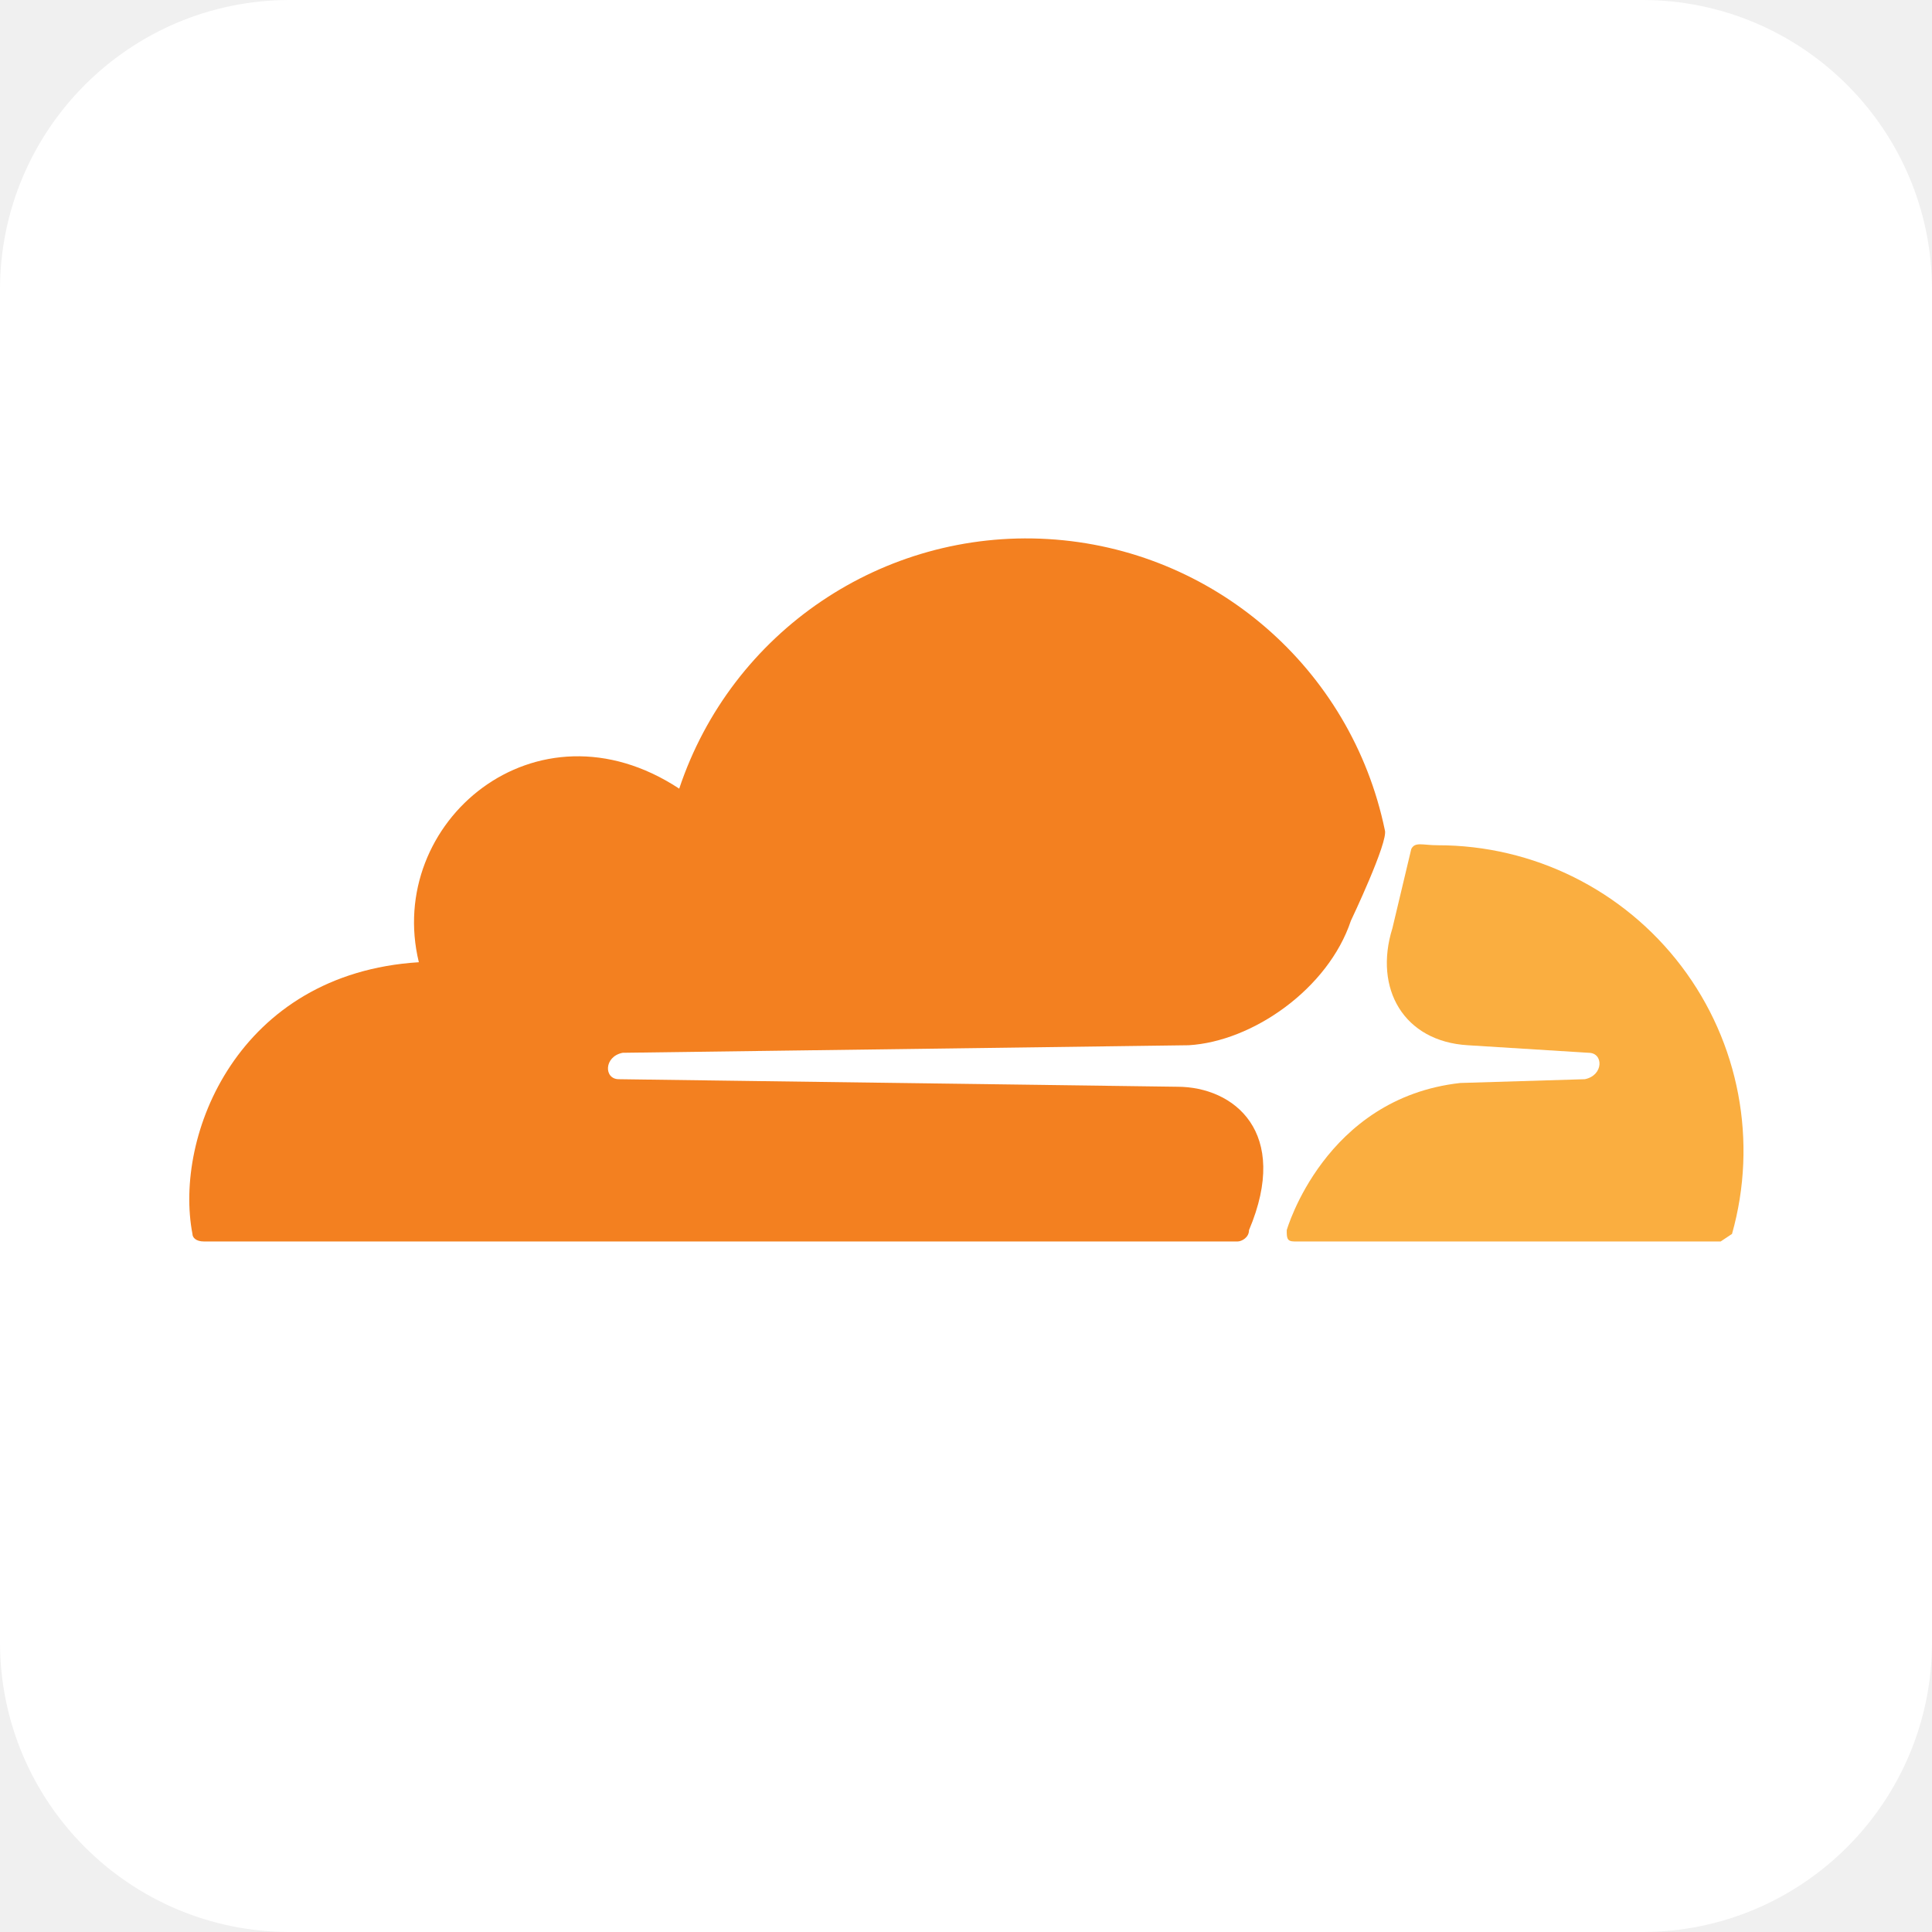
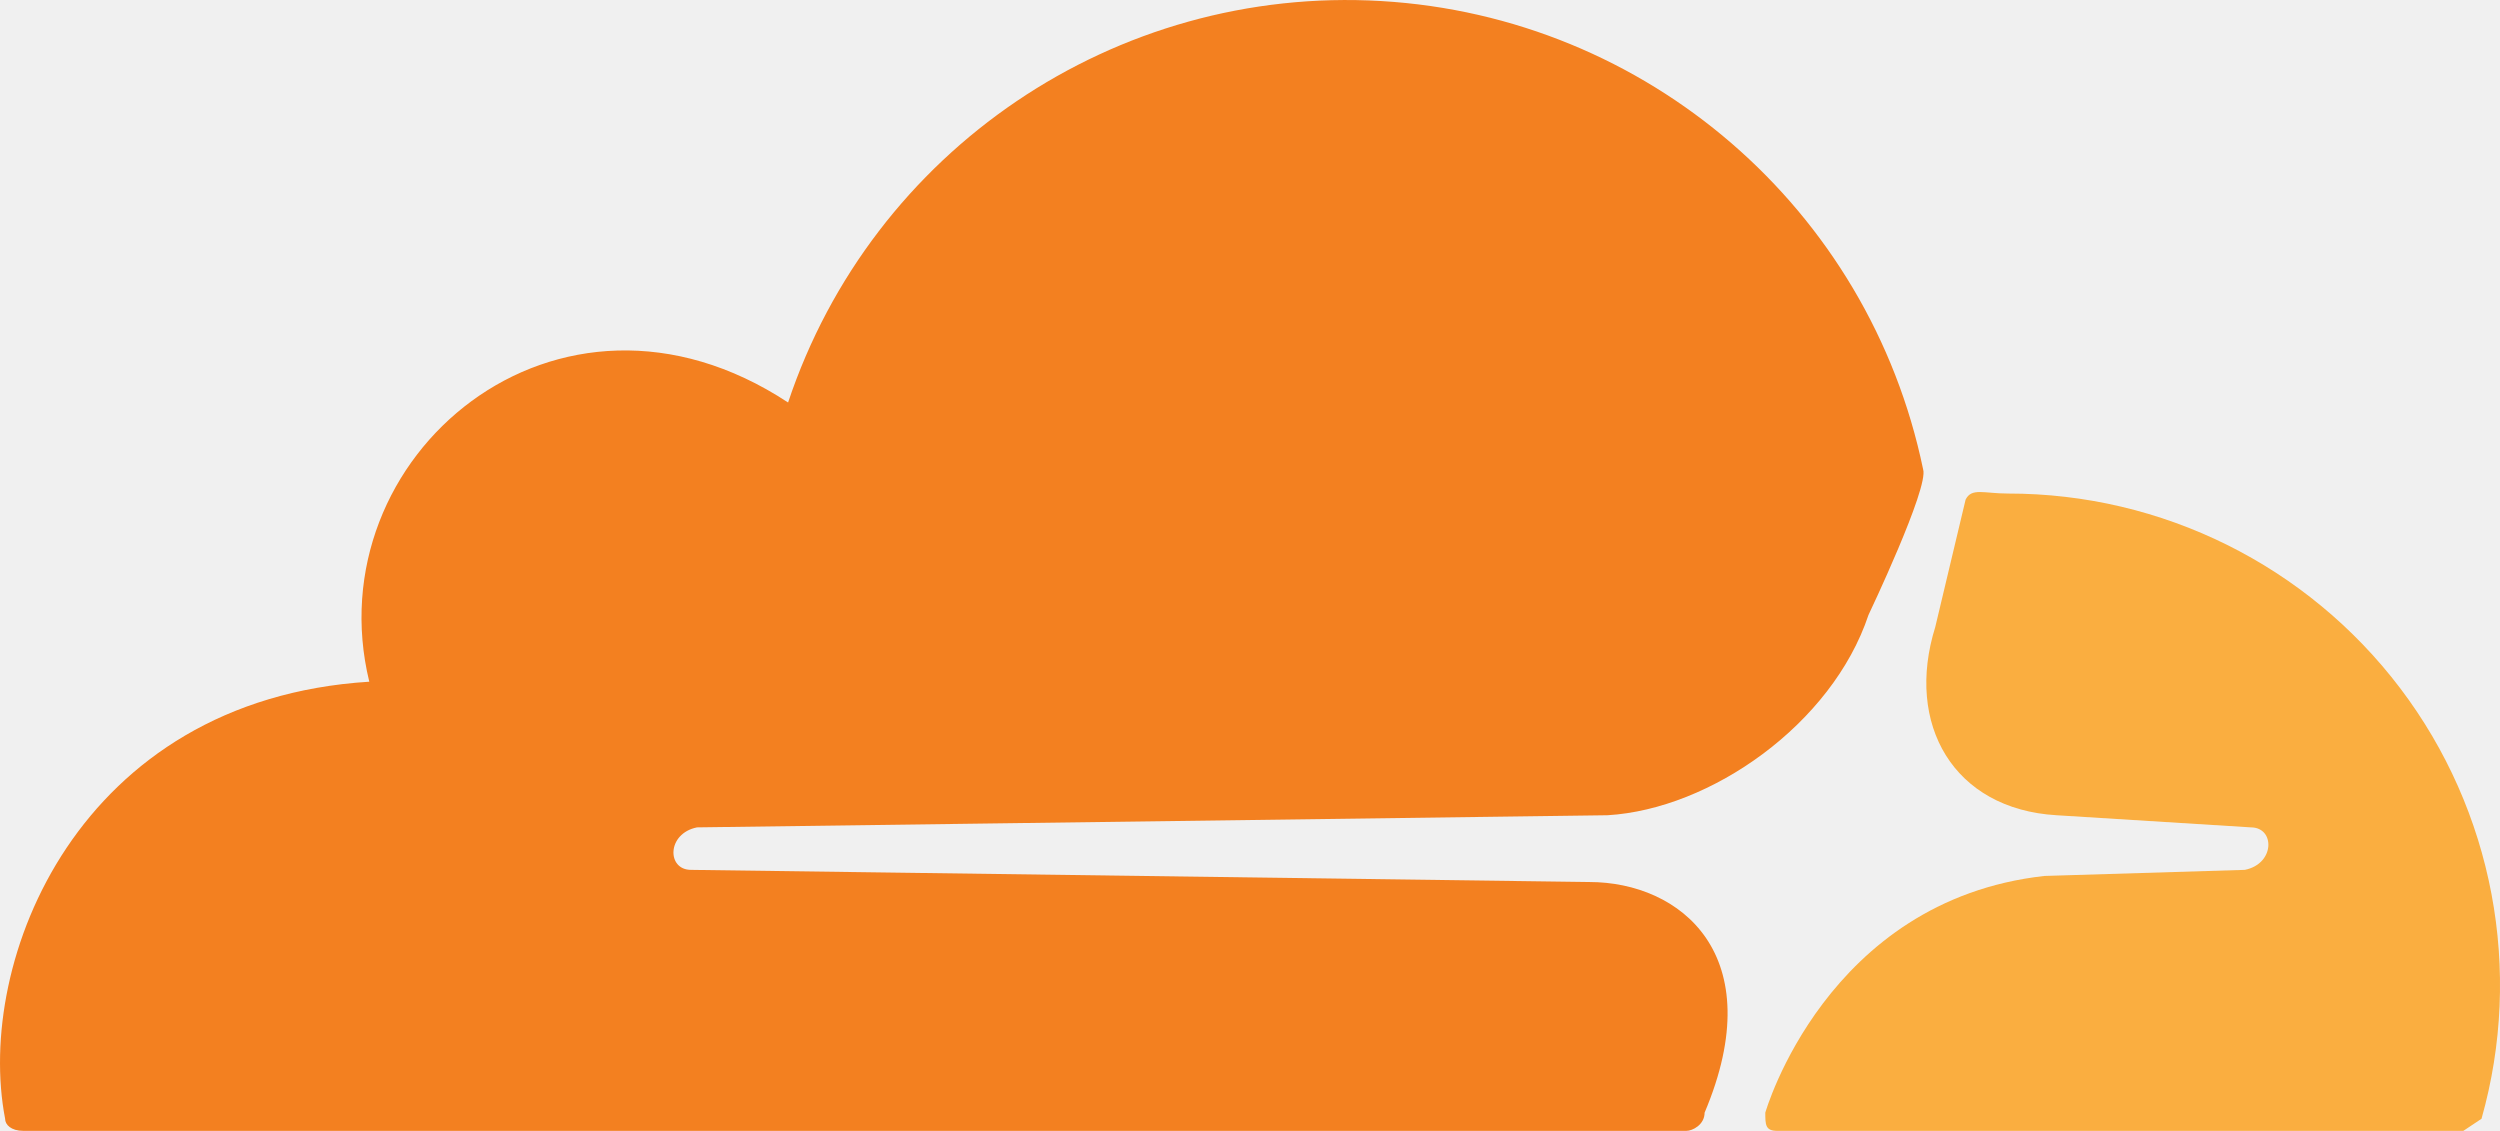
- <svg xmlns="http://www.w3.org/2000/svg" aria-label="Cloudflare" role="img" viewBox="0 0 512 512">
-   <rect width="512" height="512" rx="15%" fill="#ffffff" />
-   <path fill="#f38020" d="M331 326c11-26-4-38-19-38l-148-2c-4 0-4-6 1-7l150-2c17-1 37-15 43-33 0 0 10-21 9-24a97 97 0 0 0-187-11c-38-25-78 9-69 46-48 3-65 46-60 72 0 1 1 2 3 2h274c1 0 3-1 3-3z" />
-   <path fill="#faae40" d="M381 224c-4 0-6-1-7 1l-5 21c-5 16 3 30 20 31l32 2c4 0 4 6-1 7l-33 1c-36 4-46 39-46 39 0 2 0 3 2 3h113l3-2a81 81 0 0 0-78-103" />
+ <svg xmlns="http://www.w3.org/2000/svg" width="108.978mm" height="49.296mm" viewBox="0 0 108.978 49.296" version="1.1" id="svg1">
+   <defs id="defs1" />
+   <g id="layer1" transform="translate(-0.7823864,-0.02768708)">
+     <path fill="#f38020" d="M 75.088,48.53 C 77.998,41.651 74.03,38.476 70.061,38.476 L 30.902,37.946 c -1.058,0 -1.058,-1.587 0.265,-1.852 l 39.688,-0.529 c 4.498,-0.265 9.79,-3.969 11.377,-8.731 0,0 2.646,-5.556 2.381,-6.35 A 25.665,25.665 0 0 0 35.136,17.573 C 25.082,10.959 14.498,19.955 16.88,29.744 4.18,30.538 -0.318,41.915 1.005,48.794 c 0,0.265 0.265,0.529 0.794,0.529 H 74.294 c 0.265,0 0.794,-0.265 0.794,-0.794 z" id="path1" style="stroke-width:0.265" />
+     <path fill="#faae40" d="m 88.317,21.542 c -1.058,0 -1.587,-0.265 -1.852,0.265 l -1.323,5.556 c -1.323,4.233 0.794,7.938 5.292,8.202 l 8.467,0.529 c 1.058,0 1.058,1.587 -0.265,1.852 l -8.731,0.265 c -9.525,1.058 -12.171,10.319 -12.171,10.319 0,0.529 0,0.794 0.529,0.794 h 29.898 l 0.794,-0.529 A 21.431,21.431 0 0 0 88.317,21.542" id="path2" style="stroke-width:0.265" />
+   </g>
</svg>
